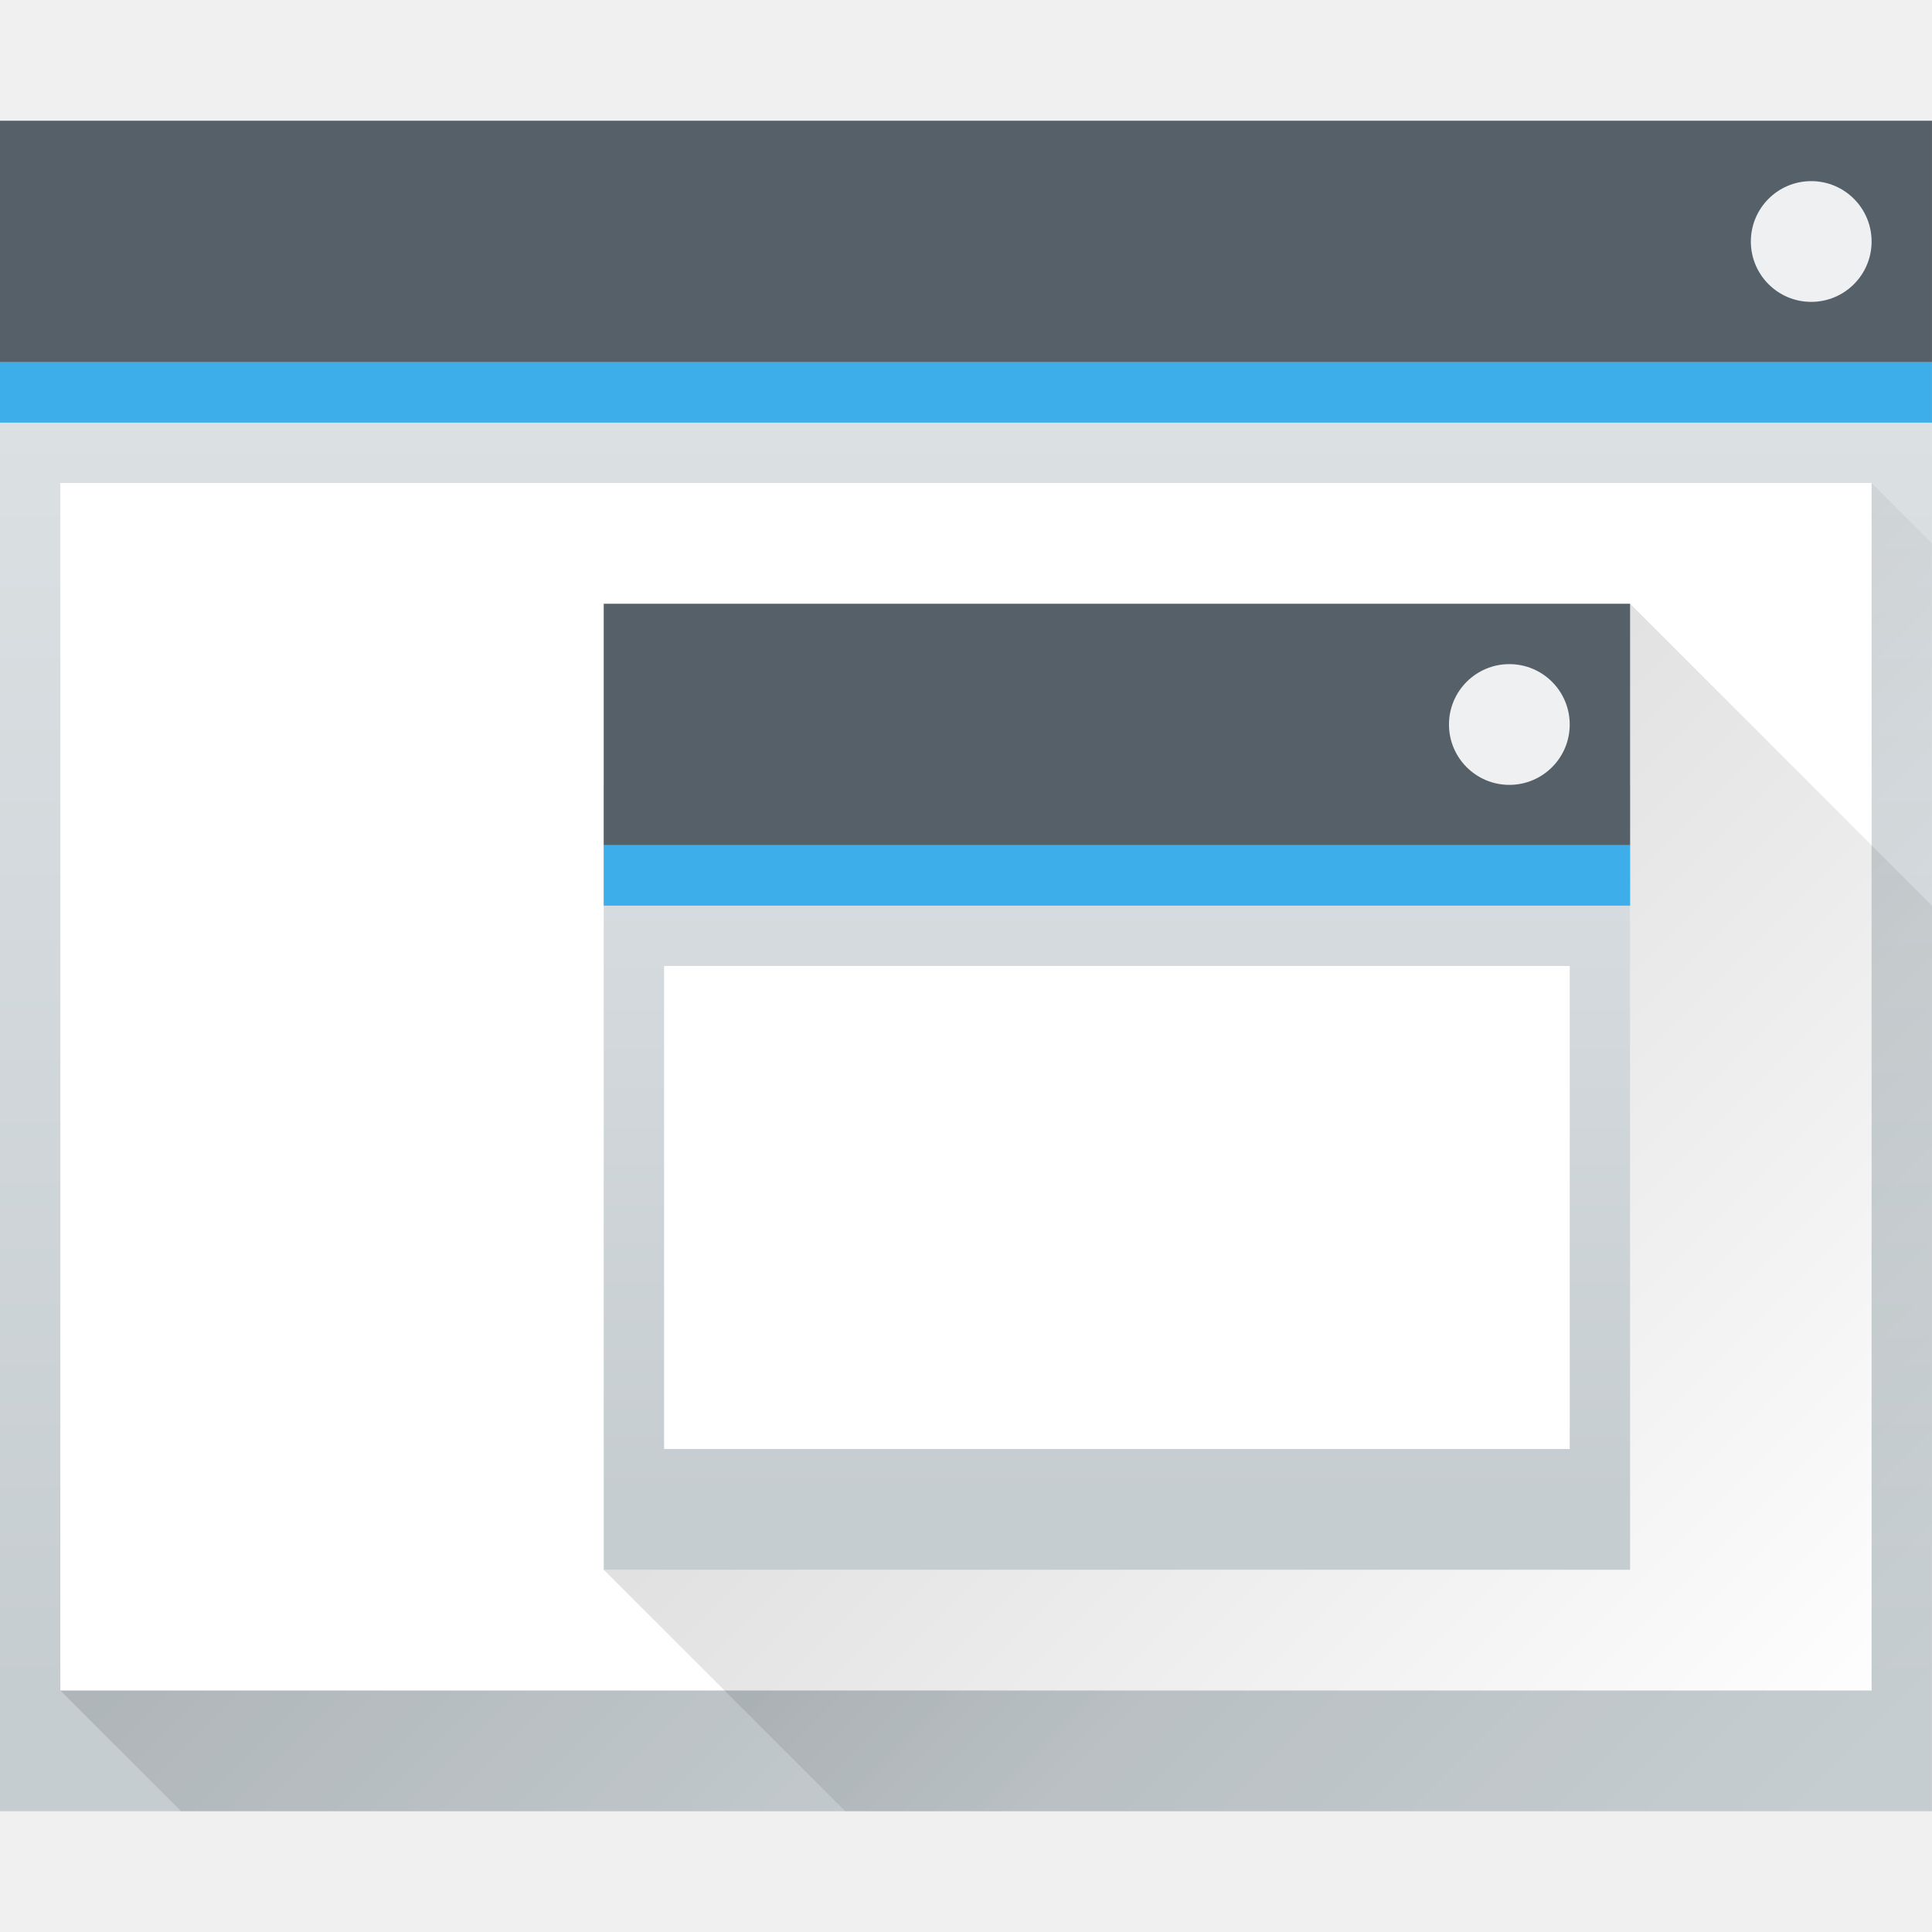
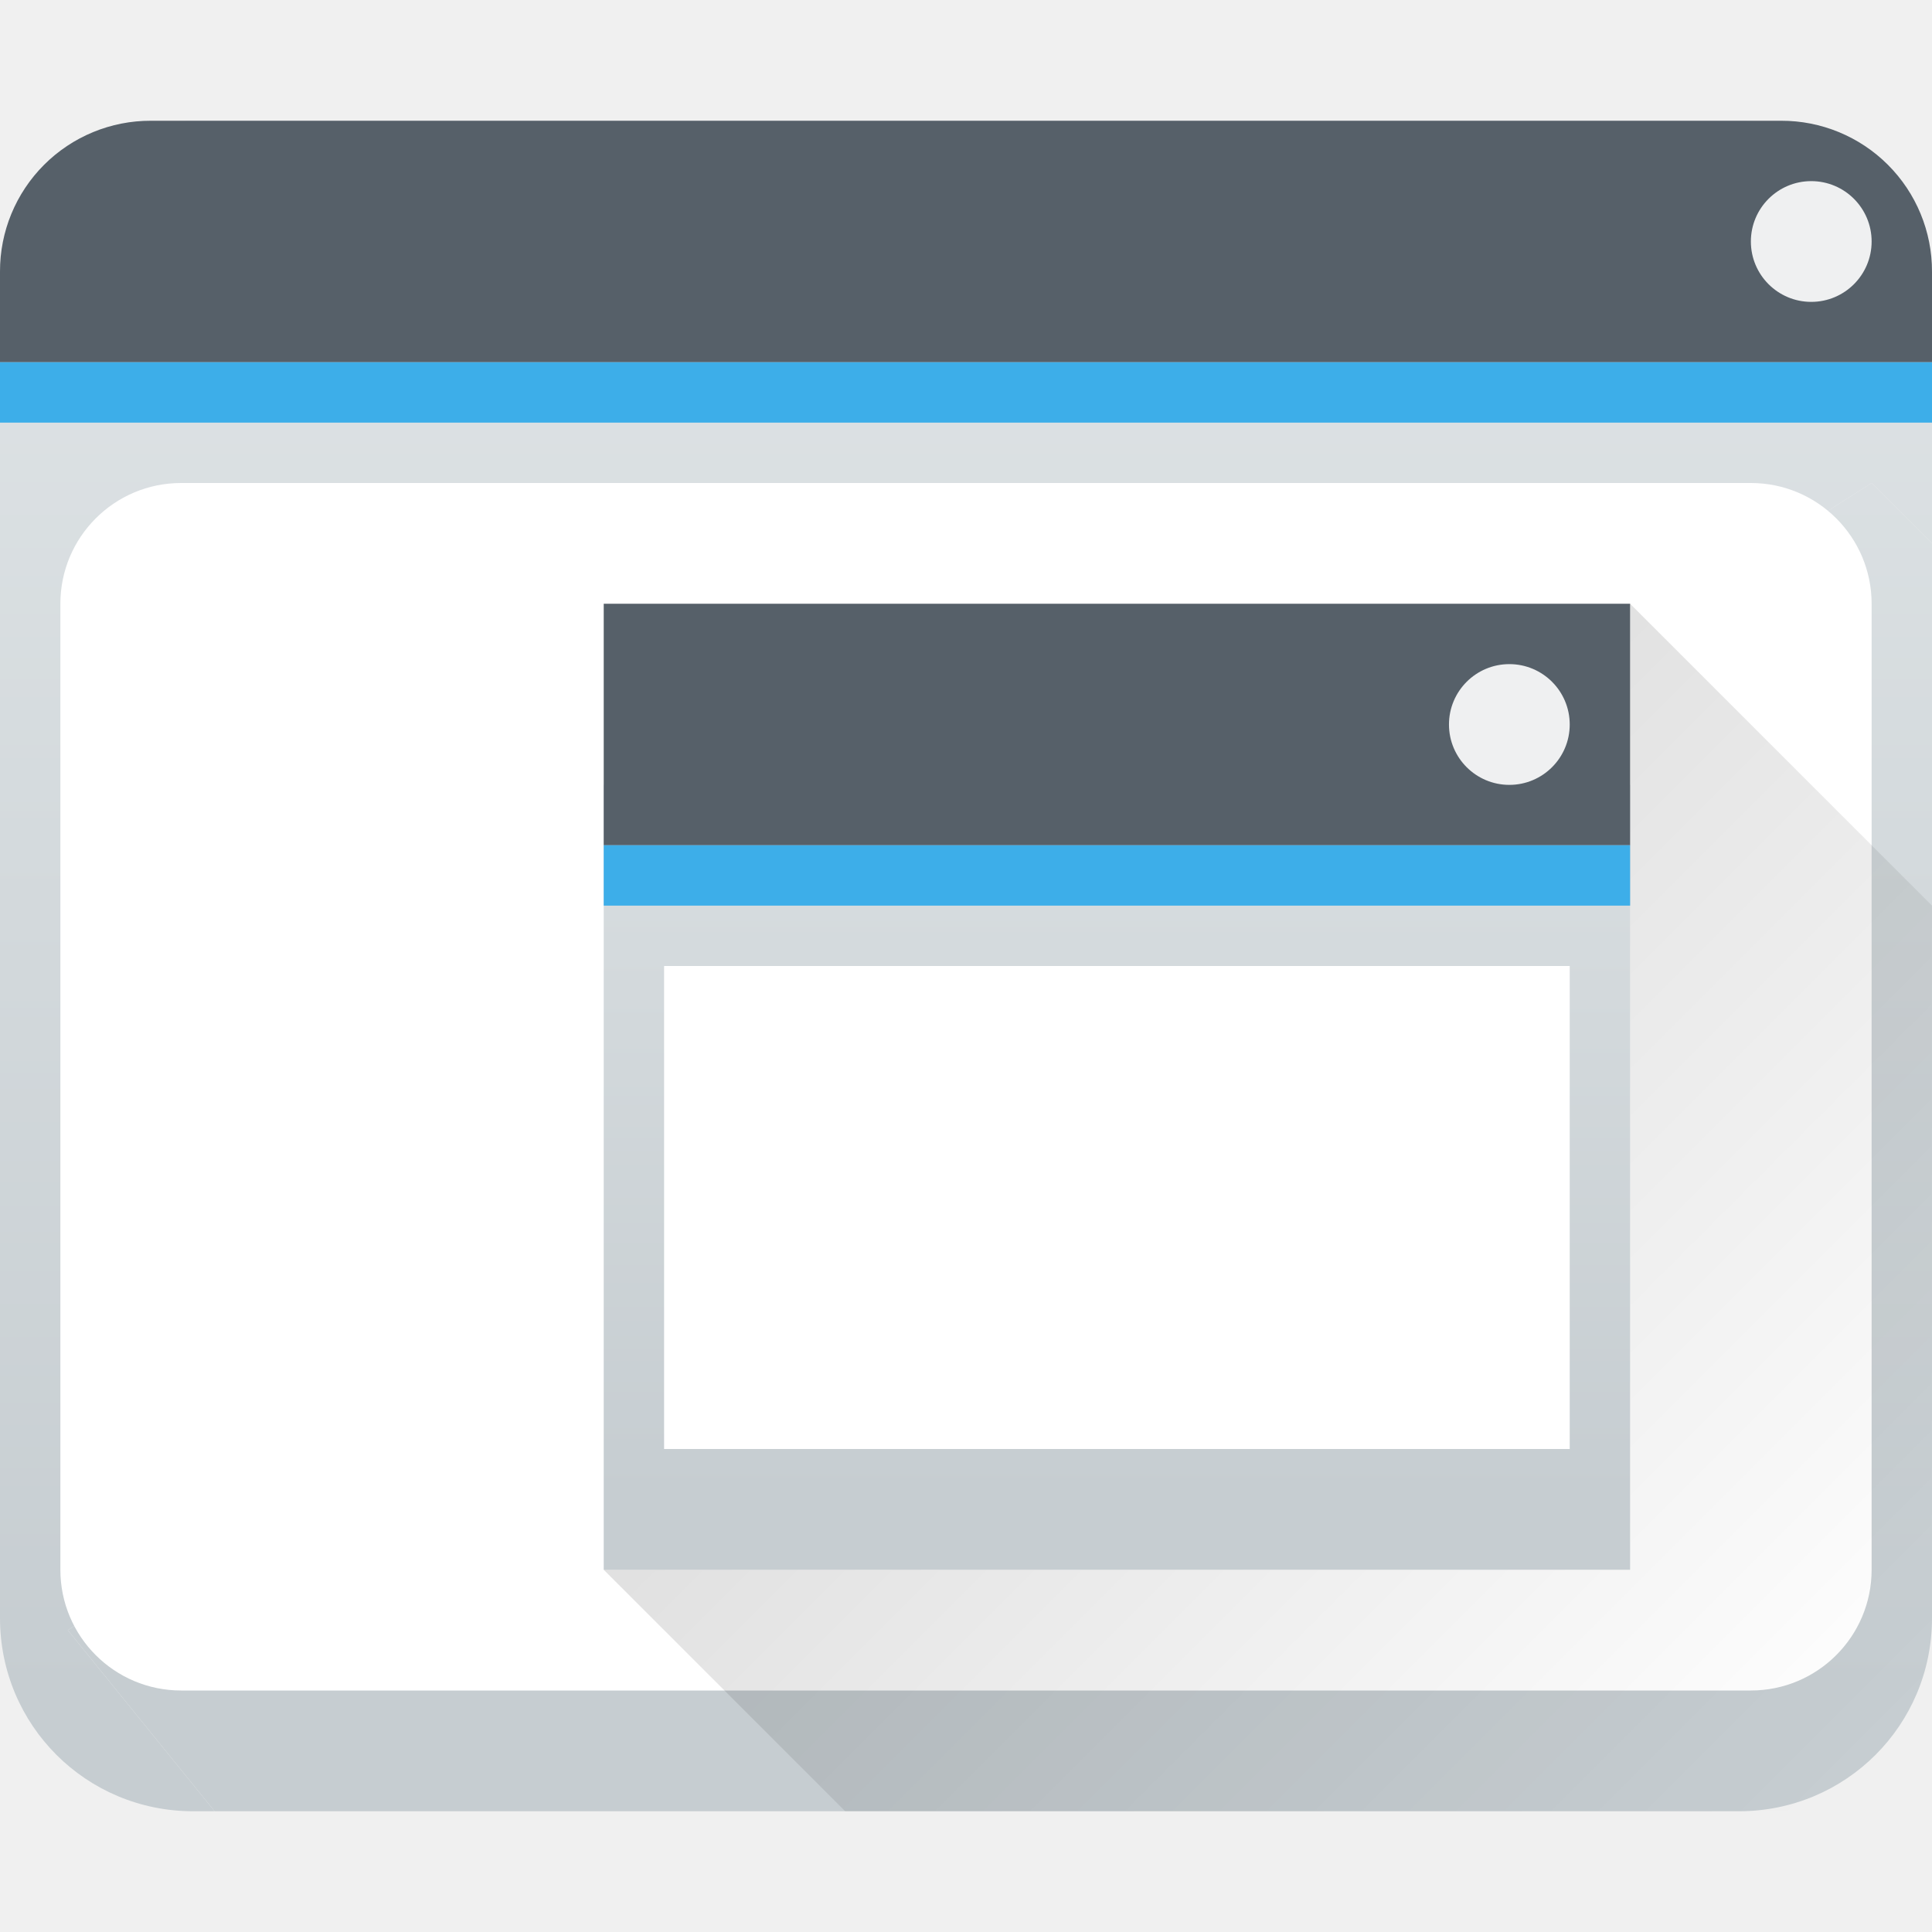
- <svg xmlns="http://www.w3.org/2000/svg" xmlns:xlink="http://www.w3.org/1999/xlink" width="32" version="1.1" height="32" viewBox="0 0 32 32">
+ <svg xmlns="http://www.w3.org/2000/svg" xmlns:xlink="http://www.w3.org/1999/xlink" width="32" version="1.1" height="32" viewBox="0 0 32 32" id="svg30">
  <defs id="defs5455">
-     <linearGradient xlink:href="#linearGradient4303-6" id="linearGradient4643-8" y1="543.798" y2="502.655" gradientUnits="userSpaceOnUse" x2="0" gradientTransform="matrix(0.6666673 0 0 0.6351842 128.1901 198.5187)" />
    <linearGradient id="linearGradient4303-6">
      <stop style="stop-color:#c6cdd1" id="stop4305-7" />
      <stop offset="1" style="stop-color:#e0e5e7" id="stop4307-0" />
    </linearGradient>
-     <linearGradient xlink:href="#linearGradient4293" id="linearGradient4183" y1="525.798" x1="391.571" y2="540.798" x2="406.571" gradientUnits="userSpaceOnUse" gradientTransform="matrix(1 0 0 1 -0.000007 0.000029)" />
    <linearGradient id="linearGradient4293">
      <stop id="stop4295" />
      <stop offset="1" style="stop-opacity:0" id="stop4297" />
    </linearGradient>
-     <linearGradient xlink:href="#linearGradient4303-6" id="linearGradient4643-8-6" y1="543.798" y2="502.655" gradientUnits="userSpaceOnUse" x2="0" gradientTransform="matrix(0.4791669 0 0 0.4083333 207.2974 318.5465)" />
    <linearGradient id="linearGradient4227">
      <stop style="stop-color:#2e3436" id="stop4229" />
      <stop offset="1" style="stop-color:#555753" id="stop4231" />
    </linearGradient>
-     <linearGradient xlink:href="#linearGradient4293" id="linearGradient4247" y1="10" x1="10" y2="30" x2="30" gradientUnits="userSpaceOnUse" />
+     <linearGradient xlink:href="#a" id="linearGradient848" gradientUnits="userSpaceOnUse" gradientTransform="matrix(0.66667,0,0,0.63518,-256.38,-317.28)" y1="543.8" x2="0" y2="502.66" />
+     <linearGradient id="a" x2="0" y1="543.8" y2="502.66" gradientTransform="matrix(0.66667,0,0,0.63518,-256.38,-317.28)" gradientUnits="userSpaceOnUse">
+       <stop stop-color="#c6cdd1" offset="0" id="stop2" />
+       <stop stop-color="#e0e5e7" offset="1" id="stop4" />
+     </linearGradient>
+     <linearGradient xlink:href="#a" id="linearGradient850" gradientUnits="userSpaceOnUse" gradientTransform="matrix(0.66667,0,0,0.63518,-256.38,-317.28)" y1="543.8" x2="0" y2="502.66" />
+     <linearGradient id="linearGradient874" x2="0" y1="543.8" y2="502.66" gradientTransform="matrix(0.66667,0,0,0.63518,-256.38,-317.28)" gradientUnits="userSpaceOnUse">
+       <stop stop-color="#c6cdd1" offset="0" id="stop870" />
+       <stop stop-color="#e0e5e7" offset="1" id="stop872" />
+     </linearGradient>
+     <linearGradient xlink:href="#linearGradient4303-6" id="linearGradient4643-8-6-7" y1="543.798" y2="502.655" gradientUnits="userSpaceOnUse" x2="0" gradientTransform="matrix(0.4791669,0,0,0.4083333,207.2974,318.5468)" />
+     <linearGradient xlink:href="#linearGradient4293" id="linearGradient1157" gradientUnits="userSpaceOnUse" x1="10" y1="10" x2="30" y2="30" gradientTransform="translate(384.5714,515.7983)" />
  </defs>
-   <g id="layer1" transform="matrix(1 0 0 1 -384.5714 -515.798)">
-     <rect width="32" x="384.571" y="517.798" rx="0" height="28" style="fill:url(#linearGradient4643-8)" id="rect4641-5" />
-     <path style="fill:url(#linearGradient4183);opacity:0.2;fill-rule:evenodd" id="path4167" d="m 385.571,543.798 30,-20 1,1 -1e-5,21 -29,3e-5 z" />
-     <rect width="32" x="384.571" y="517.798" height="4" style="fill:#566069" id="rect4647-8" />
-     <rect width="32" x="384.571" y="521.798" height="1" style="fill:#3daee9" id="rect4649-8" />
-     <rect width="30" x="385.571" y="523.798" height="20" style="fill:#ffffff" id="rect4653-5" />
-     <rect width="2" x="413.571" y="518.798" rx="1" height="2" style="fill:#eff0f1" id="rect4661-1" />
-     <rect width="17" x="394.571" y="528.798" rx="0" height="13" style="fill:url(#linearGradient4643-8-6)" id="rect4641-5-2" />
-     <rect width="17" x="394.571" y="525.798" height="4" style="fill:#566069" id="rect4647-8-5" />
-     <rect width="17" x="394.571" y="529.798" height="1" style="fill:#3daee9" id="rect4649-8-9" />
-     <rect width="15" x="395.571" y="531.798" height="8" style="fill:#ffffff" id="rect4653-5-8" />
-     <rect width="2" x="408.571" y="526.798" rx="1" height="2" ry="1" style="fill:#eff0f1" id="rect4661-1-1" />
-     <path style="fill:url(#linearGradient4247);opacity:0.2;fill-rule:evenodd" id="path4236" d="M 27 10 L 27 26 L 10 26 L 14 30 L 31 30 L 32 30 L 32 15 L 27 10 z " transform="matrix(1 0 0 1 384.5714 515.798)" />
+   <g id="layer1" transform="translate(-384.5714,-515.798)">
+     <g transform="translate(0.00138783,-0.00196063)" id="g35">
+       <path d="M 32,9 31,8 1.123,27 3.555,30 H 28.8 c 1.774,0 3.2,-1.426 3.2,-3.2 z" transform="translate(384.57,515.8)" id="path19" style="fill:url(#linearGradient848)" />
+       <path d="M 3.2,2 A 3.192,3.192 0 0 0 0,5.2 V 26.8 C 0,28.575 1.426,30 3.2,30 H 3.555 L 1.123,27 31,8 32,9 V 5.2 C 32,3.425 30.574,2 28.8,2 Z" transform="translate(384.57,515.8)" id="path21" style="fill:url(#linearGradient850)" />
+       <path d="m 387.07,517.8 a 2.492,2.492 0 0 0 -2.5,2.5 v 1.5 h 32 v -1.5 a 2.492,2.492 0 0 0 -2.5,-2.5 z" id="path23" style="fill:#566069" />
+       <path d="m 384.57,521.8 h 32 v 1 h -32 z" id="path25" style="fill:#3daee9" />
+       <rect x="385.57" y="523.8" width="30" height="20" ry="2" id="rect27" style="fill:#ffffff" />
+       <rect x="413.57" y="518.8" width="2" height="2" rx="1" id="rect29" style="fill:#eff0f1" />
+     </g>
+     <rect width="17" x="394.571" y="528.798" rx="0" height="13" style="fill:url(#linearGradient4643-8-6-7)" id="rect4641-5-2-2" />
+     <rect width="17" x="394.571" y="525.798" height="4" style="fill:#566069" id="rect4647-8-5-9" />
+     <rect width="17" x="394.571" y="529.798" height="1" style="fill:#3daee9" id="rect4649-8-9-1" />
+     <rect width="15" x="395.571" y="531.798" height="8" style="fill:#ffffff" id="rect4653-5-8-2" />
+     <rect width="2" x="408.571" y="526.798" rx="1" height="2" ry="1" style="fill:#eff0f1" id="rect4661-1-1-7" />
+     <path style="opacity:0.2;fill:url(#linearGradient1157);fill-rule:evenodd" id="path4236-0" d="m 411.571,525.798 v 16 h -17 l 4,4 h 17 1 v -15 z" />
  </g>
</svg>
